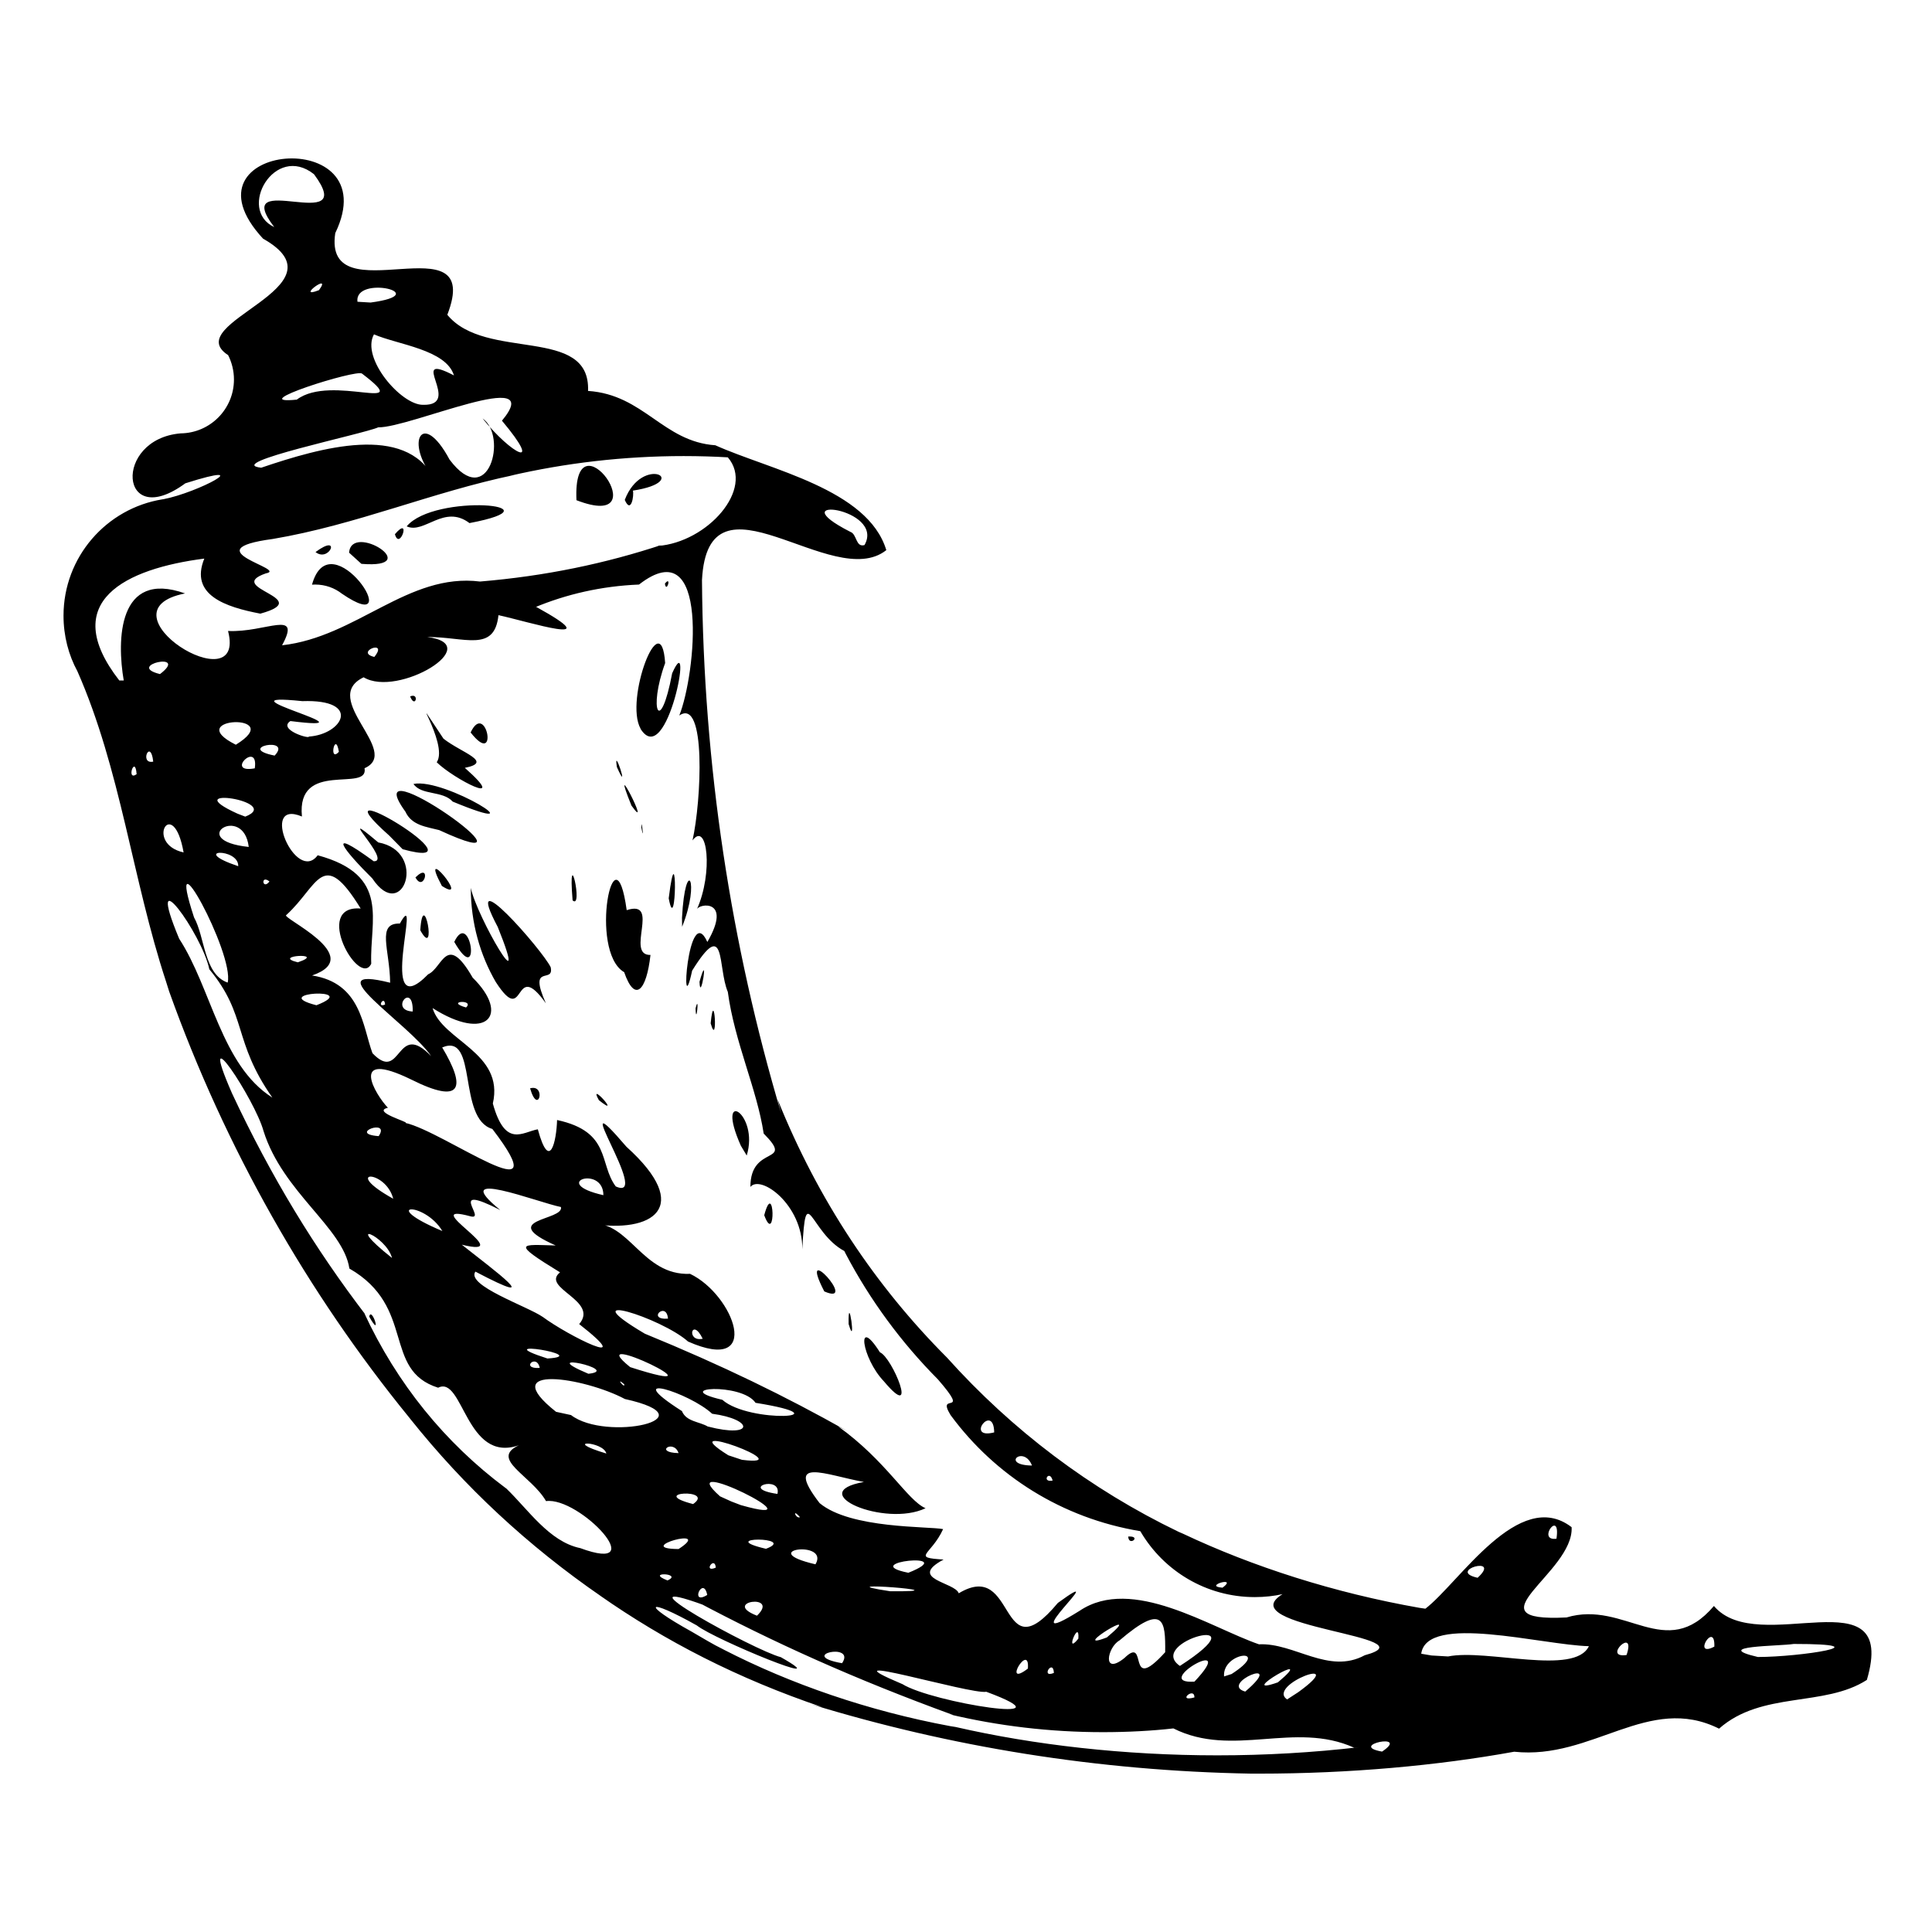
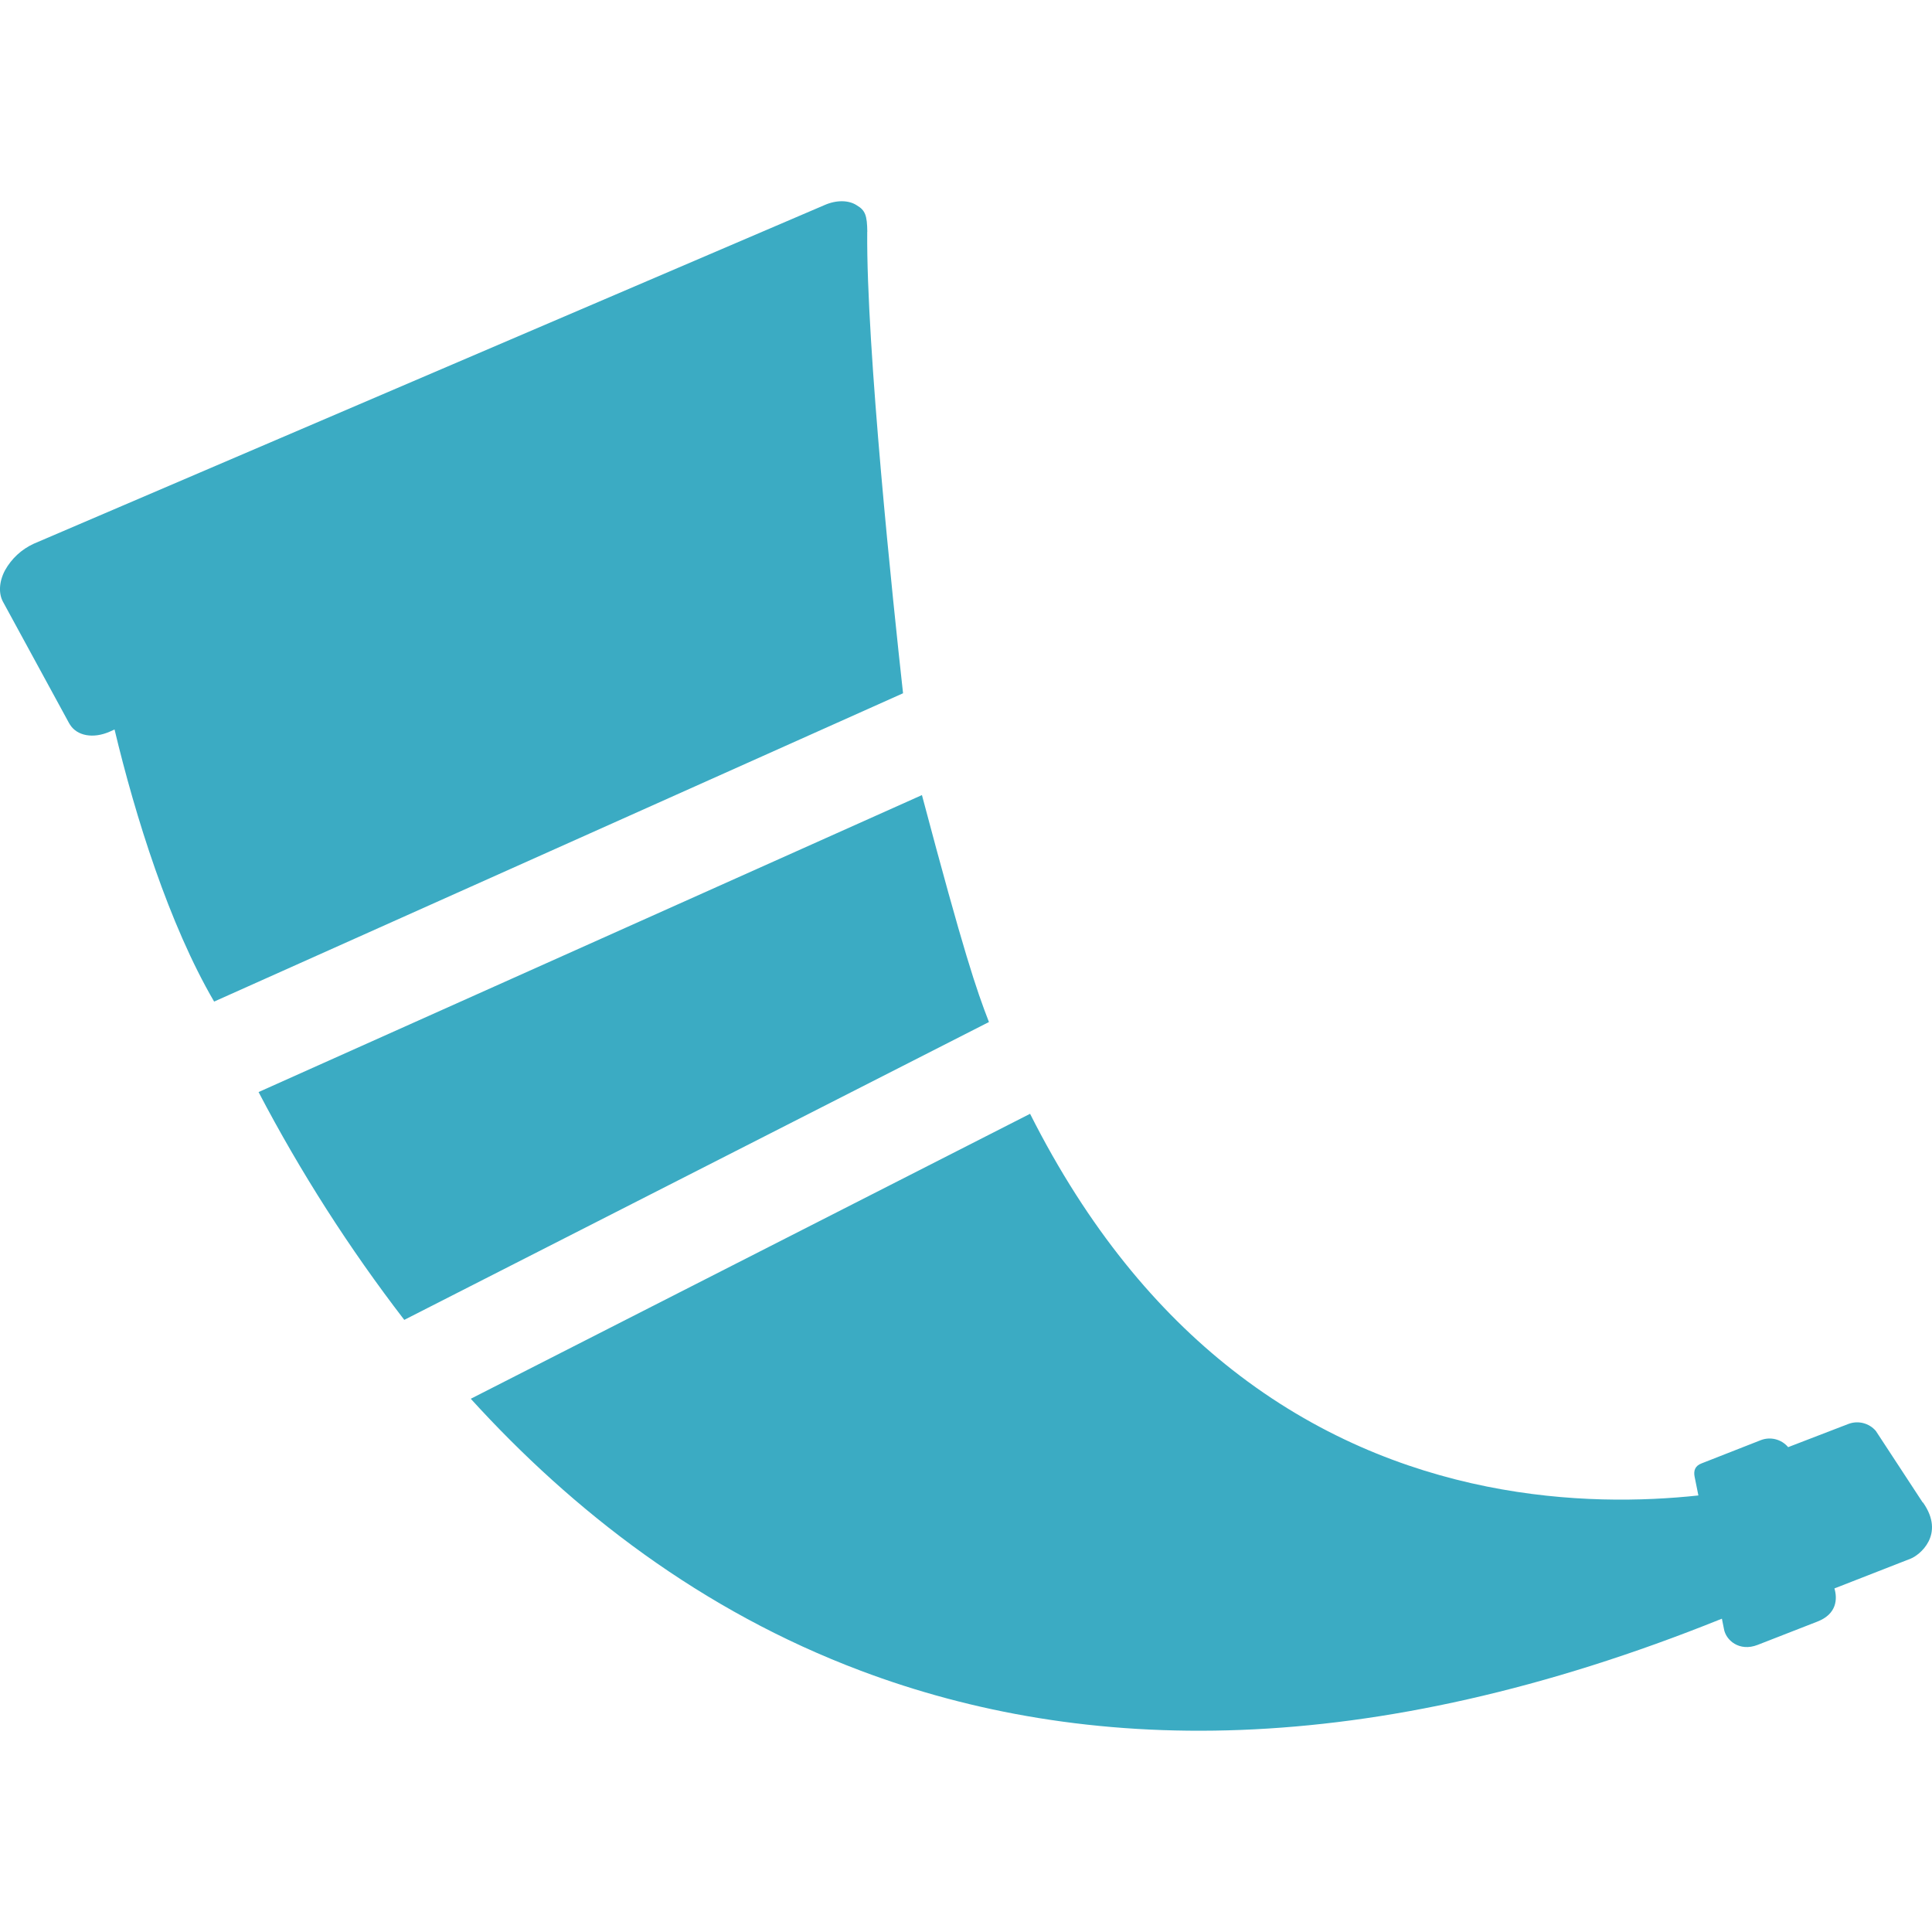
- <svg xmlns="http://www.w3.org/2000/svg" fill="#000000" width="800px" height="800px" viewBox="0 0 32 32" version="1.1">
-   <path d="M14.319 9.028c0.35-0.62-1.443-0.835-0.235-0.219 0.112 0.037 0.087 0.262 0.235 0.219zM4.542 3.761c-0.762-0.995 1.432 0.167 0.659-0.875-0.652-0.519-1.278 0.585-0.659 0.875zM6.138 5.011c1.082-0.144-0.275-0.466-0.217-0.013zM5.283 4.806c0.232-0.315-0.407 0.16 0 0zM7.008 6.705c0.672 0.016-0.289-0.902 0.511-0.487-0.131-0.429-0.932-0.509-1.325-0.68-0.22 0.392 0.45 1.172 0.812 1.167zM4.916 6.619c0.575-0.434 1.984 0.257 1.080-0.431-0.087-0.077-1.982 0.522-1.080 0.431zM4.326 7.747c1.007-0.342 2.383-0.726 2.858 0.169-0.484-0.582-0.195-1.155 0.262-0.304 0.645 0.861 0.968-0.391 0.547-0.681 0.479 0.595 1.023 0.875 0.321 0.037 0.762-0.917-1.528 0.121-2.049 0.11-0.25 0.112-2.588 0.596-1.938 0.669zM6.2 10.881c0.246-0.304-0.337-0.081 0 0zM5.613 12.452c-0.060-0.362-0.175 0.192 0 0zM5.116 12.2c0.562-0.037 0.882-0.621-0.109-0.587-1.537-0.159 1.355 0.525-0.197 0.33-0.209 0.137 0.295 0.296 0.306 0.259zM29.116 27.445c0.696 0 2.109-0.216 0.594-0.216-0.237 0.038-1.386 0.030-0.595 0.216zM25.78 25.486c0.075-0.51-0.337 0.046 0 0zM28.395 27.273c0.015-0.444-0.38 0.2 0 0zM2.65 11.165c0.499-0.381-0.589-0.145 0 0zM4.549 12.515c0.306-0.325-0.663-0.132 0 0zM3.906 12.335c0.871-0.534-0.926-0.462 0 0zM10.348 8.28c0.291-0.765 1.132-0.306 0.135-0.154 0.021 0.081-0.030 0.395-0.135 0.154zM9.548 8.285c-0.069-1.517 1.398 0.54-0 0zM6.736 8.718c0.462-0.555 2.618-0.354 1.040-0.054-0.422-0.319-0.747 0.187-1.040 0.054zM6.541 8.848c0.277-0.325 0.080 0.287-0 0zM5.782 9.154c0.040-0.514 1.272 0.272 0.204 0.185zM5.226 9.144c0.437-0.325 0.232 0.182-0 0zM5.167 9.687c0.304-1.117 1.625 0.918 0.497 0.147-0.121-0.095-0.275-0.152-0.443-0.152-0.019 0-0.038 0.001-0.057 0.002l0.002-0zM2.050 11.274c-0.116-0.669-0.1-1.842 1.015-1.445-1.488 0.295 1.030 1.849 0.712 0.622 0.625 0.030 1.225-0.37 0.895 0.237 1.233-0.137 2.087-1.205 3.279-1.056 1.082-0.090 2.082-0.299 3.033-0.615l-0.091 0.026c0.822-0.060 1.612-0.945 1.162-1.468-0.218-0.013-0.473-0.021-0.73-0.021-0.993 0-1.96 0.114-2.888 0.329l0.086-0.017c-1.372 0.285-2.619 0.827-4.005 1.061-1.35 0.181 0.271 0.5-0.115 0.57-0.705 0.245 0.84 0.41-0.091 0.667-0.575-0.11-1.175-0.307-0.928-0.912-1.293 0.166-2.431 0.704-1.408 2.019h0.075zM4.22 12.726c0.069-0.475-0.512 0.094-0 0zM26.941 27.412c0.165-0.49-0.417 0.062 0 0zM24.474 26.133c0.412-0.379-0.525-0.117 0 0zM4.062 13.526c0.647-0.254-1.175-0.525-0.13-0.050zM2.538 12.615c-0.044-0.4-0.237 0.050 0 0zM2.263 12.823c-0.025-0.337-0.18 0.127 0 0zM4.12 14.028c-0.087-0.731-1.050-0.11 0-0zM7.719 16.687c0.152-0.14-0.362-0.104 0 0zM4.463 14.6c-0.15-0.121-0.117 0.152 0 0zM3.946 14.347c0.011-0.312-0.829-0.28 0 0zM3.041 14.119c-0.172-0.968-0.656-0.147-0 0zM6.836 16.754c0.011-0.509-0.396-0.019 0 0zM23.985 27.436c0.64-0.13 2.097 0.325 2.332-0.17-0.775-0.019-2.687-0.547-2.777 0.125l0.17 0.029zM6.378 16.639c-0.009-0.166-0.152 0.062 0 0zM4.933 15.939c0.499-0.169-0.459-0.112 0 0zM16.467 23.725c-0.009-0.501-0.494 0.125 0 0zM5.241 16.65c0.775-0.3-0.83-0.212 0 0zM20.249 26.297c0.27-0.2-0.337-0.025 0 0zM17.435 24.523c-0.050-0.194-0.196 0.037 0 0zM17.093 24.274c-0.135-0.347-0.535-0.008 0 0zM9.994 19.796c0-0.506-0.906-0.205 0 0zM9.174 19.606c-0.332-0.279-0.016-0.040 0 0zM3.771 16.275c0.115-0.479-1.066-2.633-0.557-1.080 0.182 0.325 0.162 0.942 0.557 1.080zM6.715 18.599c0.646 0.145 2.582 1.592 1.44 0.1-0.585-0.172-0.234-1.603-0.831-1.35 0.4 0.669 0.33 0.953-0.512 0.532-1.056-0.516-0.592 0.255-0.387 0.467-0.28 0.065 0.374 0.245 0.291 0.25zM22.891 29.012c0.482-0.322-0.586-0.104 0 0zM21.166 27.865c0.717-0.602-0.759 0.266-0 0zM21.503 28.028c0.881-0.637-0.535-0.122-0.185 0.12zM11.639 22.174c-0.181-0.371-0.28 0.059 0 0zM11.064 21.841c-0.025-0.3-0.364 0.025 0 0zM20.399 27.727c0.689-0.444-0.157-0.375-0.125 0.040zM6.272 18.818c0.204-0.302-0.525-0.039 0 0zM20.625 28.018c0.712-0.61-0.45-0.128 0-0zM19.543 27.593c1.418-0.917-0.582-0.4 0-0zM4.51 18.178c-0.657-0.937-0.409-1.36-1.043-2.124-0.12-0.587-1.087-1.916-0.5-0.507 0.537 0.823 0.697 2.098 1.543 2.632zM19.784 27.853c0.771-0.817-0.747 0.049 0 0zM19.783 28.115c0.004-0.187-0.3 0.082-0 0zM18.333 27.121c0.697-0.585-0.675 0.26-0 0zM11.964 23.185c0.452 0.4 2.077 0.295 0.55 0.050-0.227-0.337-1.438-0.255-0.55-0.050zM7.327 20.39c-0.302-0.502-1.080-0.455 0 0zM6.513 19.855c-0.125-0.491-0.875-0.487 0-0zM18.624 27.462c0.406-0.394 0.016 0.629 0.675-0.096 0.006-0.519-0.021-0.825-0.757-0.195-0.202 0.112-0.292 0.591 0.082 0.291zM17.861 27.141c0.025-0.35-0.241 0.3 0-0zM10.438 22.644c1.762 0.567-0.864-0.695 0-0zM8.988 21.811c0.425 0.316 1.6 0.898 0.605 0.12 0.336-0.39-0.642-0.597-0.317-0.857-0.825-0.505-0.65-0.46-0.072-0.445-0.992-0.442 0.142-0.41 0.087-0.637-0.381-0.075-1.899-0.675-1.005 0.050-0.907-0.462-0.216 0.172-0.49 0.105-0.928-0.252 0.825 0.706-0.147 0.469 0.531 0.421 1.432 1.080 0.225 0.446-0.16 0.229 0.862 0.575 1.115 0.75zM11.726 23.628c0.769 0.2 0.765-0.119 0.069-0.212-0.375-0.35-1.557-0.719-0.5-0.044 0.071 0.177 0.294 0.174 0.43 0.257zM10.339 22.928c-0.16-0.139 0.020 0.087-0-0zM11.013 9.666c0.117-0.144 0.025 0.174-0-0zM10.61 12.069c-0.27-0.475 0.34-2.091 0.407-1.087-0.284 0.781-0.081 1.218 0.116 0.17 0.366-0.825-0.079 1.628-0.525 0.918zM10.218 12.706c-0.066-0.4 0.225 0.505 0 0zM10.459 13.343c-0.393-0.97 0.365 0.512-0-0zM10.623 13.706c-0.003-0.209 0.054 0.302-0-0zM7.795 12.132c0.257-0.542 0.475 0.604-0-0zM6.793 11.535c0.161-0.069 0.085 0.215-0-0zM11.076 14.879c0.146-1.18 0.129 0.691-0-0zM7.234 12.625c0.211-0.31-0.562-1.4 0.111-0.391 0.29 0.231 0.84 0.387 0.354 0.484 0.762 0.674-0.187 0.182-0.465-0.092zM11.296 15.203c0.055-1.037 0.31-0.619 0.002 0.147zM6.848 12.985c0.519-0.11 2.147 0.911 0.65 0.292-0.165-0.185-0.52-0.1-0.65-0.293zM11.586 16.261c0.162-0.577 0.012 0.381 0 0zM9.484 14.913c-0.082-1.012 0.184 0.167 0 0zM6.715 13.444c-0.871-1.203 2.533 1.216 0.559 0.305-0.206-0.054-0.455-0.075-0.559-0.305zM11.521 16.702c0.067-0.275 0.009 0.322 0 0zM11.771 16.95c0.060-0.641 0.124 0.437-0 0zM10.334 16.1c-0.587-0.352-0.154-2.479 0.046-1.025 0.571-0.185-0.031 0.75 0.394 0.742-0.066 0.591-0.257 0.804-0.437 0.282zM6.448 13.841c-1.357-1.207 1.706 0.632 0.221 0.225zM7.319 14.674c-0.41-0.771 0.5 0.322 0 0zM6.881 14.533c0.271-0.269 0.144 0.265 0 0zM6.169 14.552c-0.467-0.462-0.805-0.891 0.021-0.287 0.319 0.012-0.707-0.972 0.075-0.312 0.825 0.15 0.409 1.352-0.096 0.6zM7.524 15.601c0.27-0.569 0.457 0.792 0 0zM6.961 15.408c0.050-0.754 0.287 0.516 0 0zM8.215 16.271c-0.262-0.448-0.417-0.987-0.417-1.562 0-0.001 0-0.002 0-0.003v0c0.095 0.472 1.005 2.033 0.446 0.647-0.617-1.162 0.737 0.377 0.877 0.667 0.062 0.287-0.381-0.079-0.080 0.597-0.55-0.771-0.325 0.425-0.826-0.347zM12.271 18.977c-0.44-0.987 0.312-0.54 0.097 0.162zM9.919 18.222c-0.194-0.347 0.404 0.325 0 0zM12.658 20.128c0.168-0.63 0.198 0.53 0 0zM8.78 18.026c0.274-0.075 0.135 0.467 0 0zM13.653 21.39c-0.465-0.9 0.587 0.255 0 0zM14.056 21.931c-0.012-0.585 0.134 0.45 0 0zM18.687 25.45c0.231-0.014 0.008 0.175 0 0zM14.64 22.879c-0.37-0.387-0.466-1.112-0.066-0.481 0.205 0.082 0.656 1.183 0.066 0.481zM15.883 26.388c0.966-0.577 0.647 1.352 1.638 0.162 0.977-0.712-0.843 0.883 0.362 0.129 0.87-0.584 2.157 0.275 2.969 0.556 0.585-0.029 1.153 0.506 1.753 0.181 1.153-0.312-2.257-0.462-1.362-1.012-0.138 0.031-0.297 0.049-0.46 0.049-0.805 0-1.509-0.435-1.89-1.082l-0.006-0.010c-1.299-0.215-2.402-0.92-3.136-1.914l-0.009-0.013c-0.24-0.394 0.35 0.055-0.207-0.587-0.606-0.61-1.123-1.311-1.527-2.079l-0.023-0.047c-0.571-0.305-0.637-1.203-0.696-0.030 0.005-0.741-0.691-1.24-0.86-1.032-0.002-0.714 0.744-0.356 0.22-0.884-0.112-0.74-0.482-1.512-0.594-2.346-0.172-0.402-0.025-1.263-0.591-0.352-0.206 0.962-0.069-1.183 0.252-0.475 0.421-0.725-0.15-0.637-0.175-0.537 0.275-0.61 0.175-1.475-0.071-1.145 0.146-0.646 0.231-2.377-0.219-2.069 0.272-0.675 0.517-3.090-0.667-2.169-0.62 0.025-1.202 0.159-1.736 0.382l0.033-0.012c1.232 0.679-0.125 0.245-0.625 0.137-0.065 0.627-0.562 0.356-1.182 0.362 0.991 0.122-0.482 1.012-1.051 0.667-0.737 0.352 0.637 1.233 0.015 1.506 0.075 0.41-1.131-0.15-1.037 0.8-0.716-0.301-0.097 1.125 0.261 0.642 1.218 0.33 0.857 1.082 0.887 1.796-0.197 0.416-0.98-0.978-0.175-0.914-0.634-1.033-0.701-0.375-1.23 0.106-0.125 0.035 1.348 0.684 0.425 1.003 0.812 0.125 0.835 0.837 1 1.287 0.487 0.509 0.387-0.562 0.973 0.050-0.37-0.545-1.958-1.535-0.68-1.217-0.006-0.55-0.231-0.991 0.161-0.98 0.387-0.702-0.406 1.733 0.469 0.84 0.241-0.106 0.3-0.704 0.737 0.056 0.631 0.622 0.227 1.072-0.664 0.504 0.159 0.541 1.192 0.734 0.998 1.581 0.206 0.744 0.494 0.47 0.745 0.427 0.197 0.722 0.309 0.191 0.319-0.154 0.9 0.194 0.69 0.725 0.972 1.1 0.621 0.28-0.89-1.902 0.177-0.657 1.122 1.012 0.421 1.437-0.587 1.275 0.637-0.051 0.844 0.862 1.641 0.83 0.727 0.346 1.218 1.675-0.034 1.121-0.435-0.391-1.974-0.875-0.716-0.13 1.282 0.525 2.335 1.039 3.35 1.611l-0.15-0.077c0.8 0.572 1.147 1.227 1.45 1.357-0.672 0.321-2.028-0.257-1.021-0.435-0.629-0.114-1.335-0.431-0.734 0.35 0.512 0.429 1.812 0.382 2.046 0.431-0.199 0.435-0.537 0.47 0.008 0.504-0.607 0.325 0.195 0.375 0.251 0.56zM12.289 24.179c1.033 0.132-1.231-0.704-0.226-0.075zM15.045 26.050c0.897-0.356-0.875-0.175 0 0zM9.746 22.754c0.575-0.062-0.925-0.389 0 0zM12.877 24.744c0.075-0.319-0.66-0.096 0 0zM17.456 27.709c-0.012-0.246-0.229 0.094 0 0zM13.25 25.129c-0.142-0.162-0.068 0.035 0 0zM6.493 20.836c-0.096-0.371-0.842-0.667 0 0zM9.067 22.501c0.775-0.046-1.060-0.341 0 0zM11.239 24.068c-0.080-0.239-0.42-0.010 0 0zM17.025 27.637c0.035-0.454-0.441 0.337 0 0zM8.94 22.657c-0.052-0.25-0.332 0.023 0 0zM14.743 26.356c1.35 0.012-1.218-0.184 0 0zM12.277 24.931c1.425 0.404-1.197-0.9-0.351-0.147l0.187 0.085 0.162 0.062zM13.507 25.91c0.241-0.412-1.018-0.237 0 0zM9.458 23.438c0.582 0.447 2.349 0.057 0.892-0.266-0.662-0.354-2.158-0.595-1.14 0.212zM12.687 25.653c0.537-0.202-0.87-0.204 0 0zM11.48 24.912c0.375-0.262-0.776-0.2 0 0zM10.043 24.075c-0.050-0.209-0.77-0.231 0 0zM14.943 27.892c0.496 0.312 2.899 0.687 1.393 0.129-0.25 0.052-2.787-0.717-1.395-0.129zM11.856 25.965c-0.017-0.207-0.22 0.094 0 0zM11.239 25.657c0.609-0.394-0.787-0.005 0 0zM13.947 27.548c0.239-0.352-0.762-0.134 0 0zM12.538 26.761c0.39-0.375-0.605-0.235 0 0zM11.714 26.417c-0.067-0.331-0.3 0.185 0 0zM11.056 26.177c0.269-0.12-0.387-0.15 0 0zM6.115 21.807c0.041-0.182 0.221 0.396 0 0zM9.606 25.64c1.212 0.449-0.005-0.852-0.562-0.777-0.245-0.426-0.938-0.696-0.45-0.925-0.88 0.305-0.921-1.162-1.337-0.953-0.93-0.294-0.362-1.337-1.47-1.974-0.101-0.675-1.102-1.26-1.422-2.277-0.141-0.52-1.131-2.016-0.522-0.625 0.648 1.386 1.378 2.579 2.221 3.68l-0.034-0.047c0.545 1.179 1.346 2.158 2.336 2.898l0.020 0.014c0.362 0.348 0.71 0.879 1.221 0.987zM11.985 27.322c1.11 0.571 2.398 1.016 3.753 1.268l0.088 0.014c1.303 0.299 2.799 0.47 4.336 0.47 0.798 0 1.586-0.046 2.36-0.136l-0.094 0.009c-0.987-0.446-2.009 0.175-2.993-0.319-0.35 0.040-0.756 0.062-1.167 0.062-0.879 0-1.734-0.103-2.553-0.298l0.075 0.015c-1.631-0.594-2.987-1.206-4.292-1.902l0.179 0.087c-1.596-0.582 0.825 0.747 1.256 0.856 0.997 0.566-1.096-0.291-1.392-0.526-0.835-0.469-0.942-0.371-0.082 0.105 0.174 0.1 0.345 0.207 0.525 0.294zM9.967 26.447c-1.228-0.845-2.28-1.828-3.171-2.945l-0.023-0.029c-1.676-2.057-3.041-4.451-3.971-7.051l-0.053-0.168c-0.557-1.693-0.75-3.509-1.467-5.136-0.145-0.266-0.23-0.583-0.23-0.92 0-0.972 0.711-1.779 1.641-1.928l0.011-0.001c0.575-0.109 1.59-0.652 0.366-0.264-1.097 0.805-1.203-0.731-0.079-0.827 0.489-0.005 0.884-0.402 0.884-0.892 0-0.147-0.036-0.286-0.099-0.409l0.002 0.005c-0.825-0.537 1.999-1.128 0.579-1.929-1.478-1.598 2.071-1.904 1.196-0.092-0.209 1.393 2.479-0.256 1.856 1.353 0.634 0.774 2.374 0.175 2.331 1.261 0.925 0.062 1.241 0.84 2.108 0.9 0.9 0.406 2.527 0.725 2.832 1.737-0.891 0.707-2.954-1.456-3.053 0.497 0.023 3.075 0.48 6.034 1.312 8.832l-0.057-0.225c0.67 1.664 1.62 3.085 2.804 4.271l-0-0c1.079 1.202 2.376 2.182 3.834 2.884l0.074 0.032c1.16 0.548 2.508 0.98 3.918 1.228l0.097 0.014c0.56-0.429 1.55-2.021 2.422-1.35 0.041 0.755-1.735 1.578-0.084 1.495 0.97-0.292 1.642 0.75 2.441-0.19 0.735 0.871 3.057-0.557 2.533 1.225-0.707 0.455-1.739 0.18-2.448 0.807-1.168-0.584-2.099 0.522-3.393 0.382-1.271 0.231-2.734 0.363-4.228 0.363-0.044 0-0.089-0-0.133-0l0.007 0c-2.548-0.045-4.986-0.444-7.29-1.149l0.187 0.049c-1.394-0.471-2.603-1.091-3.7-1.86l0.046 0.031z" />
+ <svg xmlns="http://www.w3.org/2000/svg" fill="#3BABC3" role="img" viewBox="0 0 24 24">
+   <path d="M10.773 2.878c-.013 1.434.322 4.624.445 5.734l-8.558 3.83c-.56-.959-.98-2.304-1.237-3.38l-.06.027c-.205.09-.406.053-.494-.088l-.011-.018-.82-1.506c-.058-.105-.05-.252.024-.392a.78.78 0 0 1 .358-.331l9.824-4.207c.146-.064.299-.063.4.004.106.062.127.128.13.327Zm.68 7c.523 1.97.675 2.412.832 2.818l-7.263 3.7a19.35 19.35 0 0 1-1.81-2.83l8.24-3.689Zm12.432 8.786h.003c.283.402-.047.657-.153.698l-.947.37c.037.125.035.319-.217.414l-.736.287c-.229.09-.398-.059-.42-.2l-.025-.125c-4.427 1.784-7.94 1.685-10.696.647-1.981-.745-3.576-1.983-4.846-3.379l6.948-3.54c.721 1.431 1.586 2.454 2.509 3.178 2.086 1.638 4.415 1.712 5.793 1.563l-.047-.233c-.015-.077.007-.135.086-.165l.734-.288a.302.302 0 0 1 .342.086l.748-.288a.306.306 0 0 1 .341.086l.583.89Z" />
</svg>
